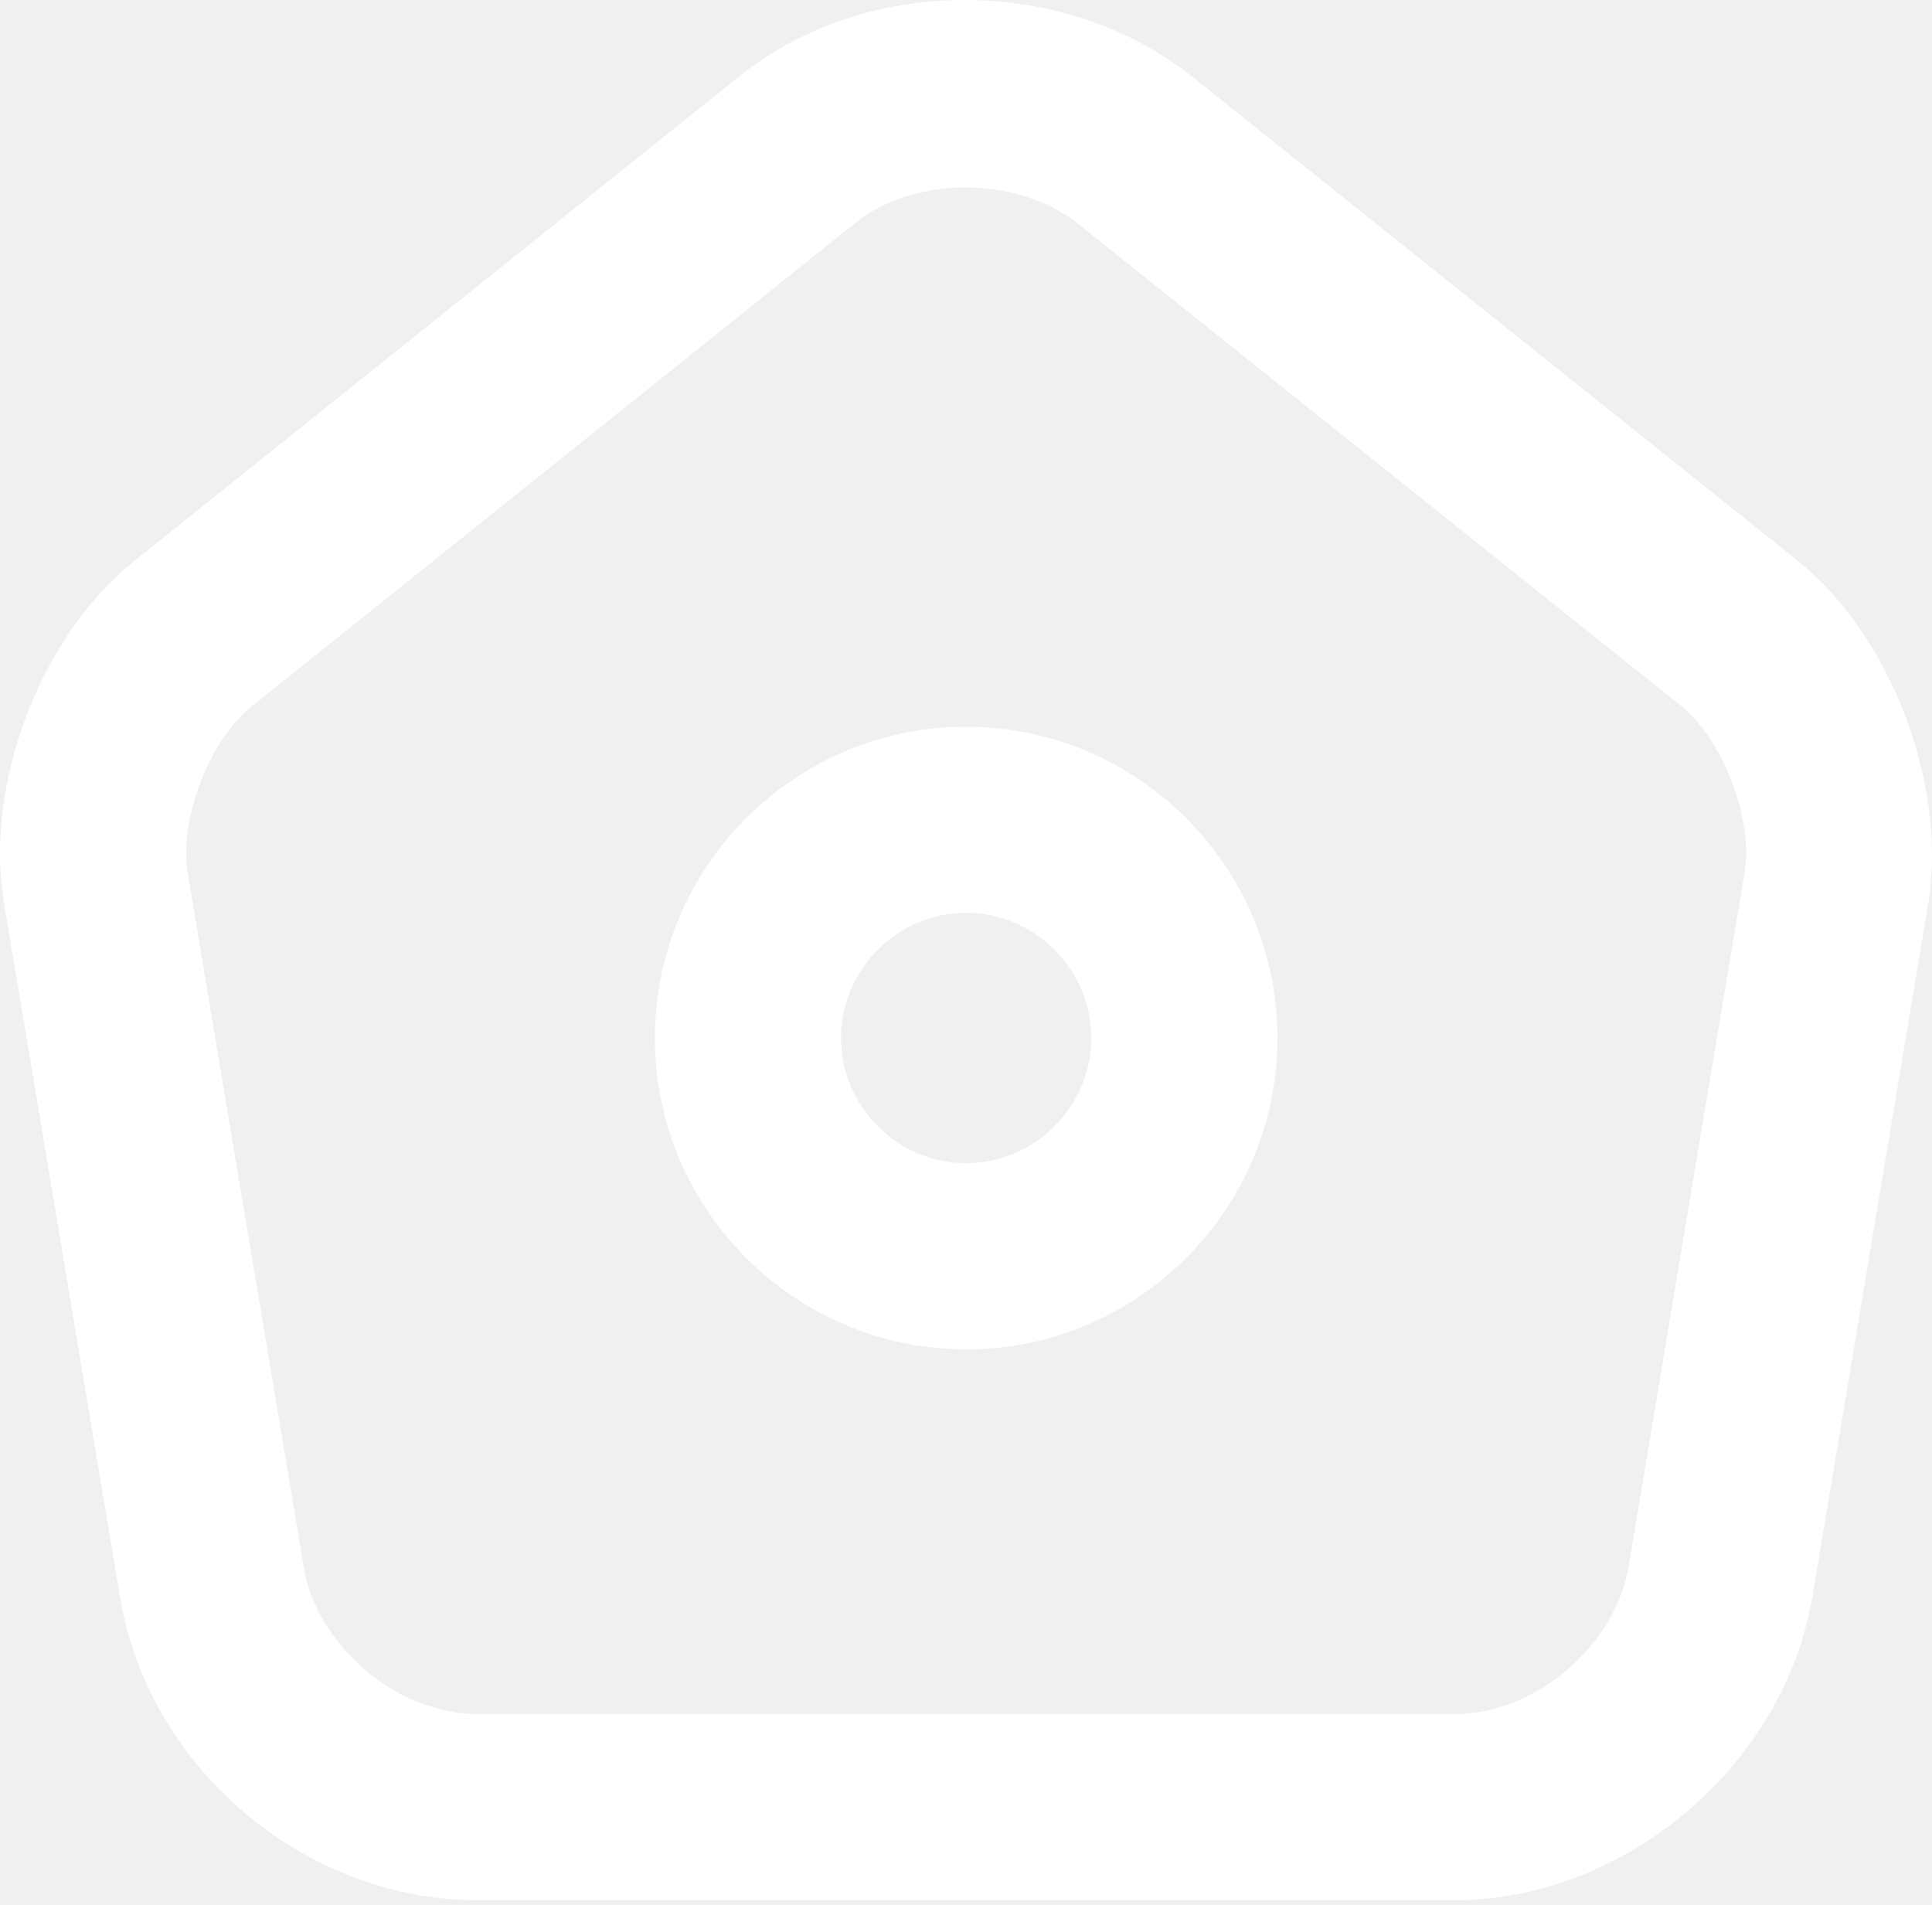
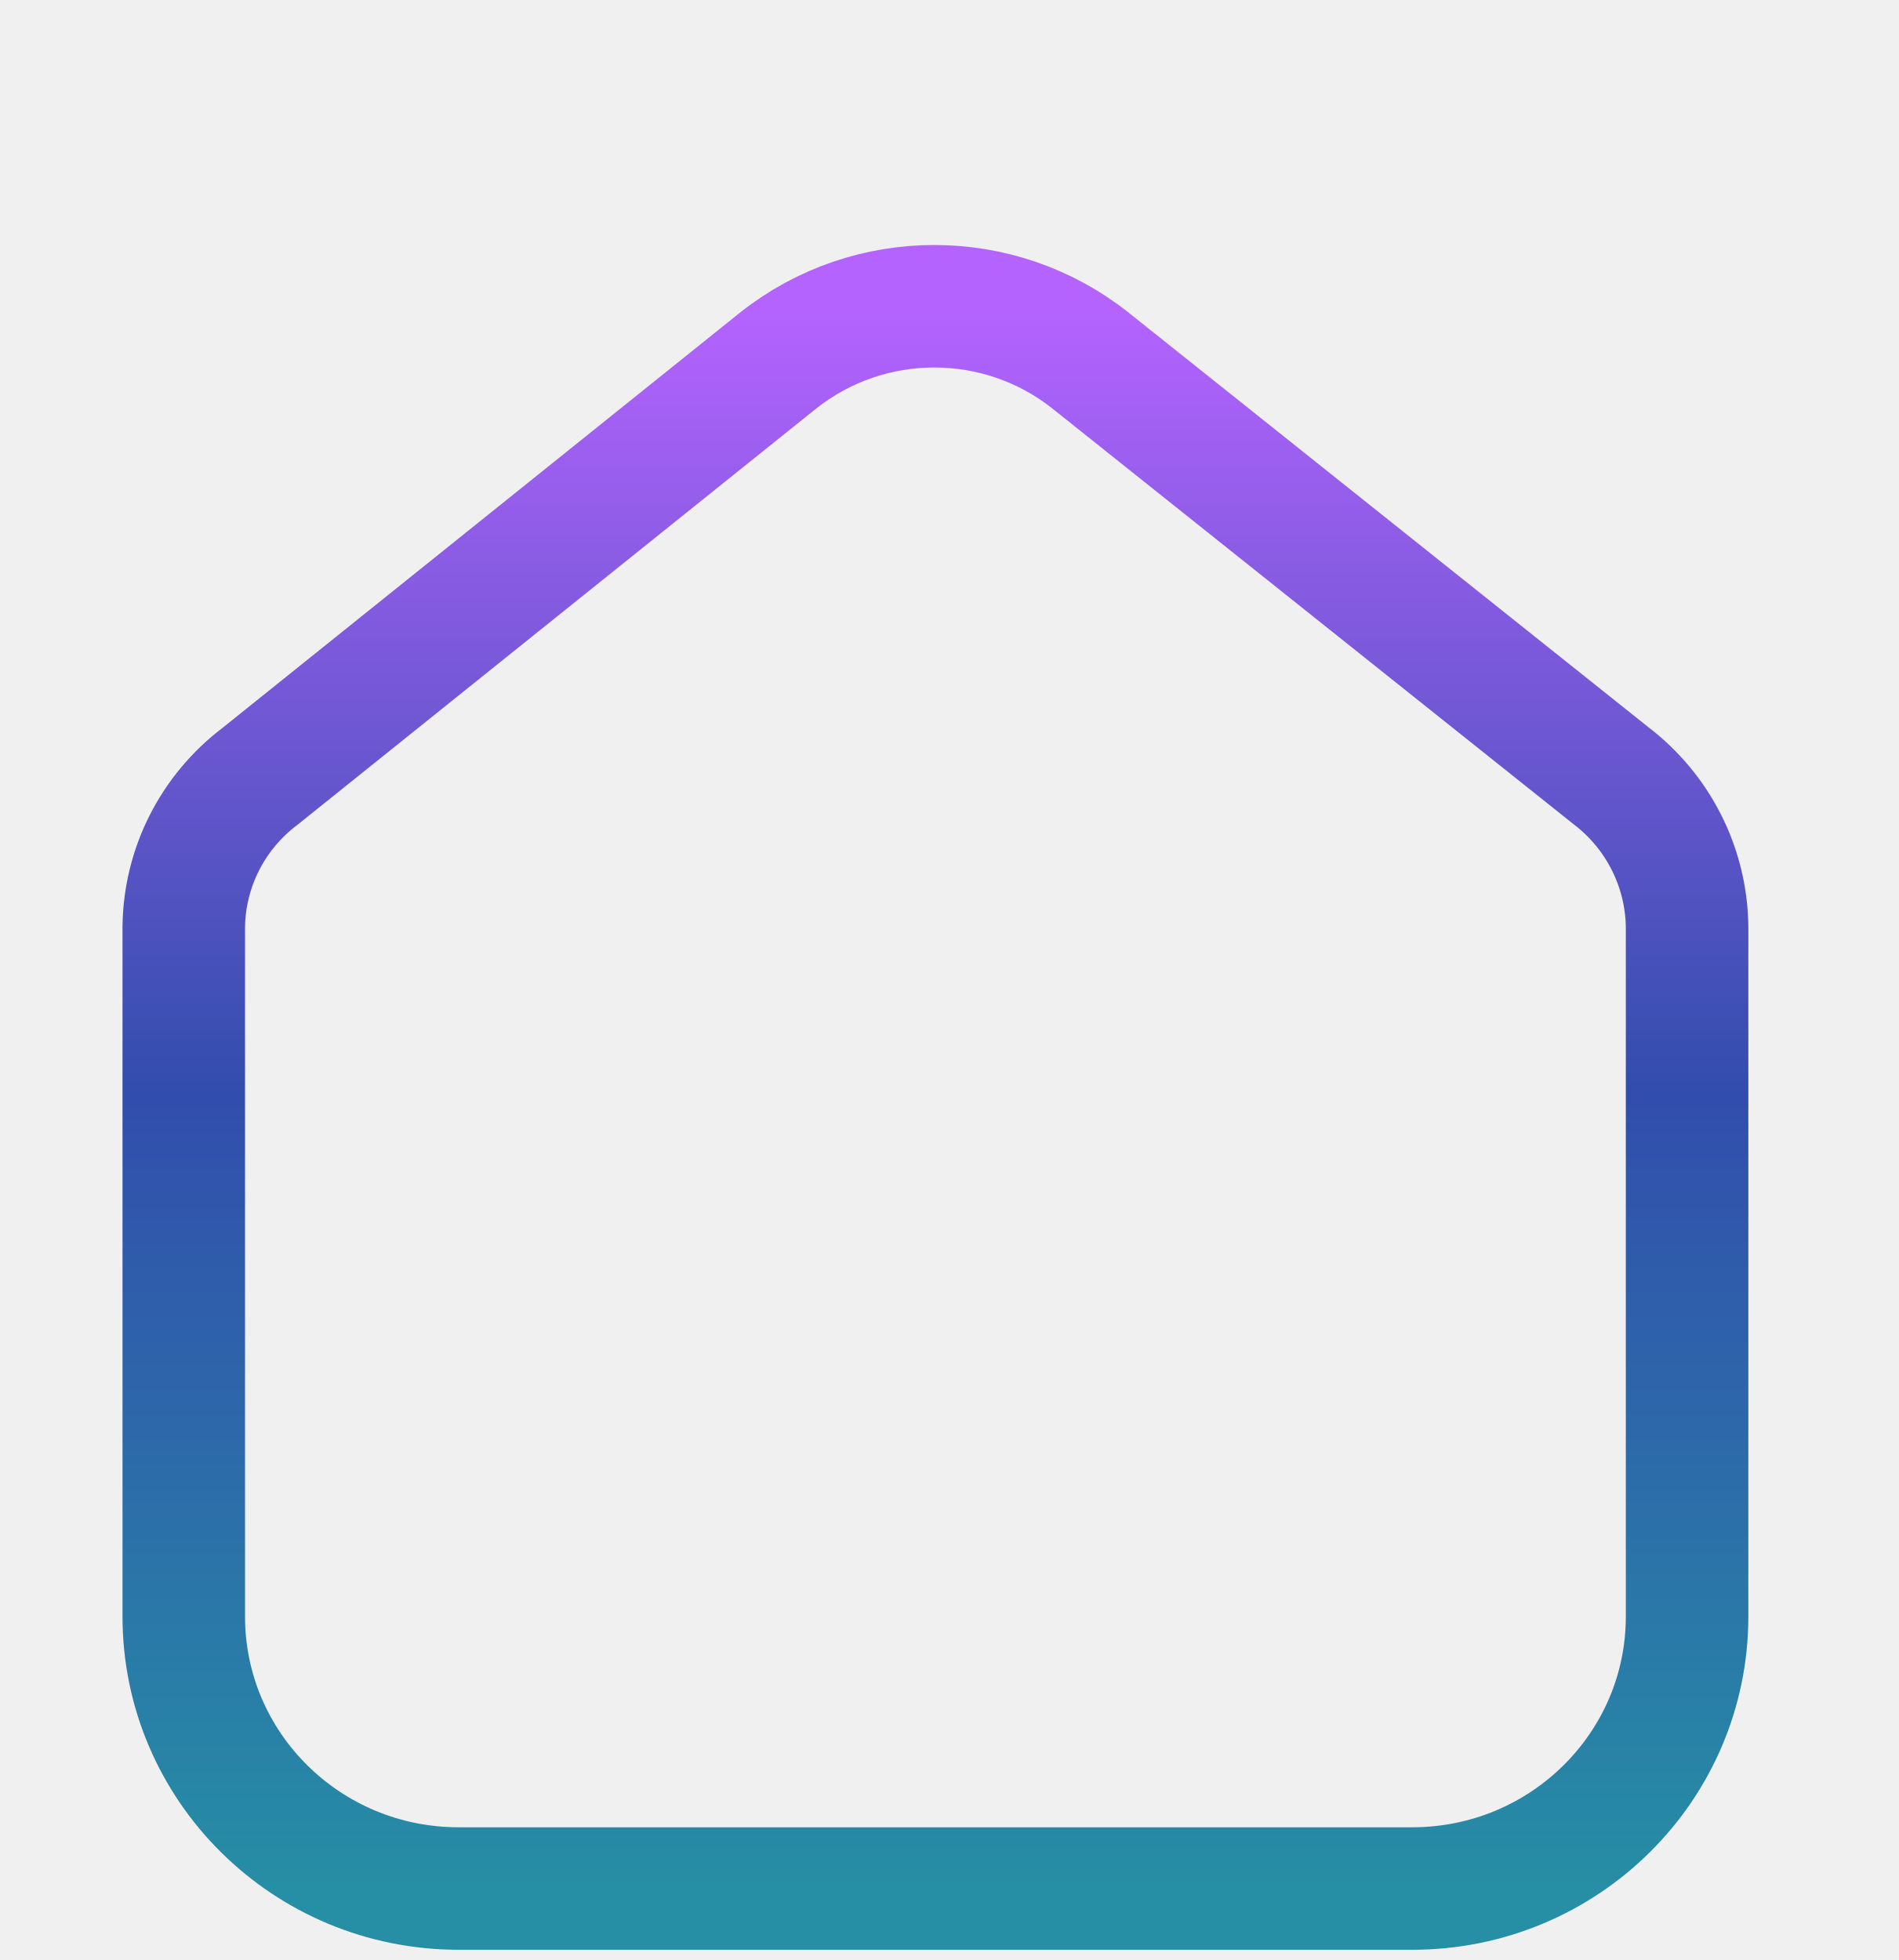
- <svg xmlns="http://www.w3.org/2000/svg" width="70" height="69" viewBox="0 0 70 69" fill="none">
-   <path d="M52.717 67.845H17.294C11.538 67.845 6.288 63.417 5.339 57.724L1.132 32.549C0.468 28.627 2.366 23.598 5.497 21.099L27.415 3.546C31.653 0.13 38.326 0.162 42.596 3.578L64.514 21.099C67.614 23.598 69.511 28.627 68.879 32.549L64.672 57.724C63.723 63.322 58.378 67.845 52.717 67.845ZM34.974 5.792C33.298 5.792 31.621 6.298 30.388 7.278L8.47 24.831C6.667 26.286 5.434 29.512 5.813 31.79L10.02 56.965C10.589 60.286 13.91 63.101 17.294 63.101H52.717C56.101 63.101 59.422 60.286 59.991 56.934L64.198 31.758C64.577 29.481 63.312 26.223 61.541 24.8L39.623 7.278C38.358 6.298 36.682 5.792 34.974 5.792Z" fill="white" stroke="white" stroke-width="2" />
-   <path d="M35.006 47.888C29.344 47.888 24.727 43.27 24.727 37.609C24.727 31.948 29.344 27.33 35.006 27.33C40.667 27.33 45.285 31.948 45.285 37.609C45.285 43.27 40.667 47.888 35.006 47.888ZM35.006 32.074C31.969 32.074 29.471 34.572 29.471 37.609C29.471 40.645 31.969 43.144 35.006 43.144C38.042 43.144 40.54 40.645 40.54 37.609C40.54 34.572 38.042 32.074 35.006 32.074Z" fill="white" stroke="white" stroke-width="2" />
+ <svg xmlns="http://www.w3.org/2000/svg" width="31" height="32" viewBox="0 0 31 32" fill="none">
+   <path d="M23.056 30.833H20.571H9.971H7.486C5.008 30.833 3 28.845 3 26.392V15.136C3.01 14.17 3.468 13.263 4.243 12.676L12.705 5.885C14.194 4.705 16.311 4.705 17.8 5.885L26.299 12.664C27.071 13.253 27.528 14.159 27.542 15.124V26.392C27.542 28.845 25.533 30.833 23.056 30.833Z" stroke="url(#paint0_linear_73_412)" stroke-width="2" stroke-linecap="round" stroke-linejoin="round" />
+   <defs>
+     <linearGradient id="paint0_linear_73_412" x1="15.271" y1="5" x2="15.271" y2="30.833" gradientUnits="userSpaceOnUse">
+       <stop stop-color="#B563FF" />
+       <stop offset="0.495" stop-color="#324DAD" />
+       <stop offset="1" stop-color="#268EA5" />
+     </linearGradient>
+   </defs>
</svg>
